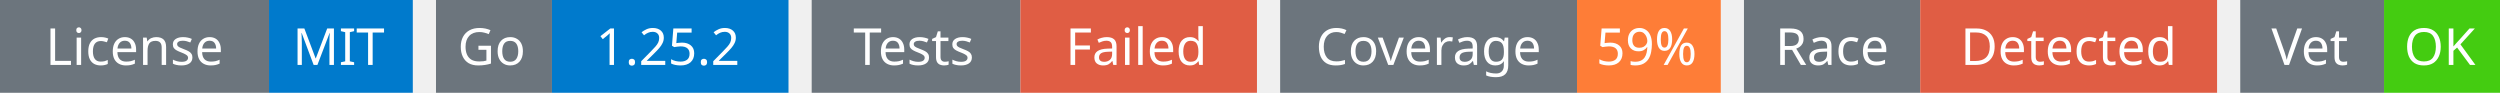
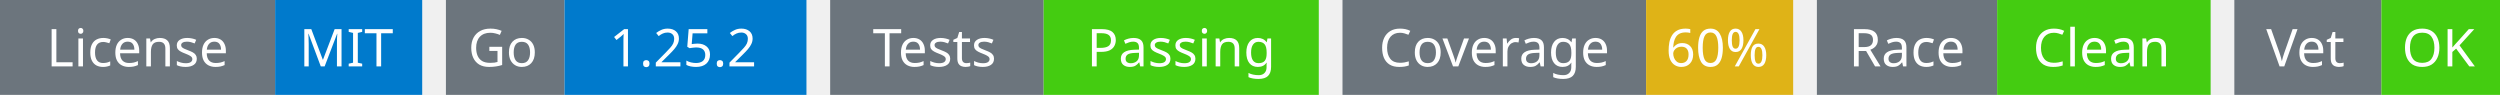
- <svg xmlns="http://www.w3.org/2000/svg" width="539" height="20" viewBox="0 0 539 20">
+ <svg xmlns="http://www.w3.org/2000/svg" width="527" height="20" viewBox="0 0 527 20">
  <g transform="translate(0, 0)">
    <rect x="0" y="0" width="58" height="20" fill="#6c757d" />
    <rect x="58" y="0" width="31" height="20" fill="#007acc" />
    <text x="29" y="14" text-anchor="middle" font-family="sans-serif" font-size="11" fill="white">License</text>
    <text x="73" y="14" text-anchor="middle" font-family="sans-serif" font-size="11" fill="white">MIT</text>
  </g>
  <g transform="translate(94, 0)">
    <rect x="0" y="0" width="25" height="20" fill="#6c757d" />
    <rect x="25" y="0" width="51" height="20" fill="#007acc" />
    <text x="12" y="14" text-anchor="middle" font-family="sans-serif" font-size="11" fill="white">Go</text>
    <text x="50" y="14" text-anchor="middle" font-family="sans-serif" font-size="11" fill="white">1.25.2</text>
  </g>
  <g transform="translate(175, 0)">
    <rect x="0" y="0" width="45" height="20" fill="#6c757d" />
-     <rect x="45" y="0" width="51" height="20" fill="#e05d44" />
+     <rect x="45" y="0" width="58" height="20" fill="#4c1" />
    <text x="22" y="14" text-anchor="middle" font-family="sans-serif" font-size="11" fill="white">Tests</text>
-     <text x="70" y="14" text-anchor="middle" font-family="sans-serif" font-size="11" fill="white">Failed</text>
+     <text x="74" y="14" text-anchor="middle" font-family="sans-serif" font-size="11" fill="white">Passing</text>
  </g>
-   <g transform="translate(276, 0)">
+   <g transform="translate(283, 0)">
    <rect x="0" y="0" width="64" height="20" fill="#6c757d" />
-     <rect x="64" y="0" width="31" height="20" fill="#fe7d37" />
+     <rect x="64" y="0" width="31" height="20" fill="#dfb317" />
    <text x="32" y="14" text-anchor="middle" font-family="sans-serif" font-size="11" fill="white">Coverage</text>
-     <text x="79" y="14" text-anchor="middle" font-family="sans-serif" font-size="11" fill="white">59%</text>
+     <text x="79" y="14" text-anchor="middle" font-family="sans-serif" font-size="11" fill="white">60%</text>
  </g>
-   <g transform="translate(376, 0)">
+   <g transform="translate(383, 0)">
    <rect x="0" y="0" width="38" height="20" fill="#6c757d" />
-     <rect x="38" y="0" width="64" height="20" fill="#e05d44" />
+     <rect x="38" y="0" width="45" height="20" fill="#4c1" />
    <text x="19" y="14" text-anchor="middle" font-family="sans-serif" font-size="11" fill="white">Race</text>
-     <text x="70" y="14" text-anchor="middle" font-family="sans-serif" font-size="11" fill="white">Detected</text>
+     <text x="60" y="14" text-anchor="middle" font-family="sans-serif" font-size="11" fill="white">Clean</text>
  </g>
-   <g transform="translate(483, 0)">
+   <g transform="translate(471, 0)">
    <rect x="0" y="0" width="31" height="20" fill="#6c757d" />
    <rect x="31" y="0" width="25" height="20" fill="#4c1" />
    <text x="15" y="14" text-anchor="middle" font-family="sans-serif" font-size="11" fill="white">Vet</text>
    <text x="43" y="14" text-anchor="middle" font-family="sans-serif" font-size="11" fill="white">OK</text>
  </g>
</svg>
